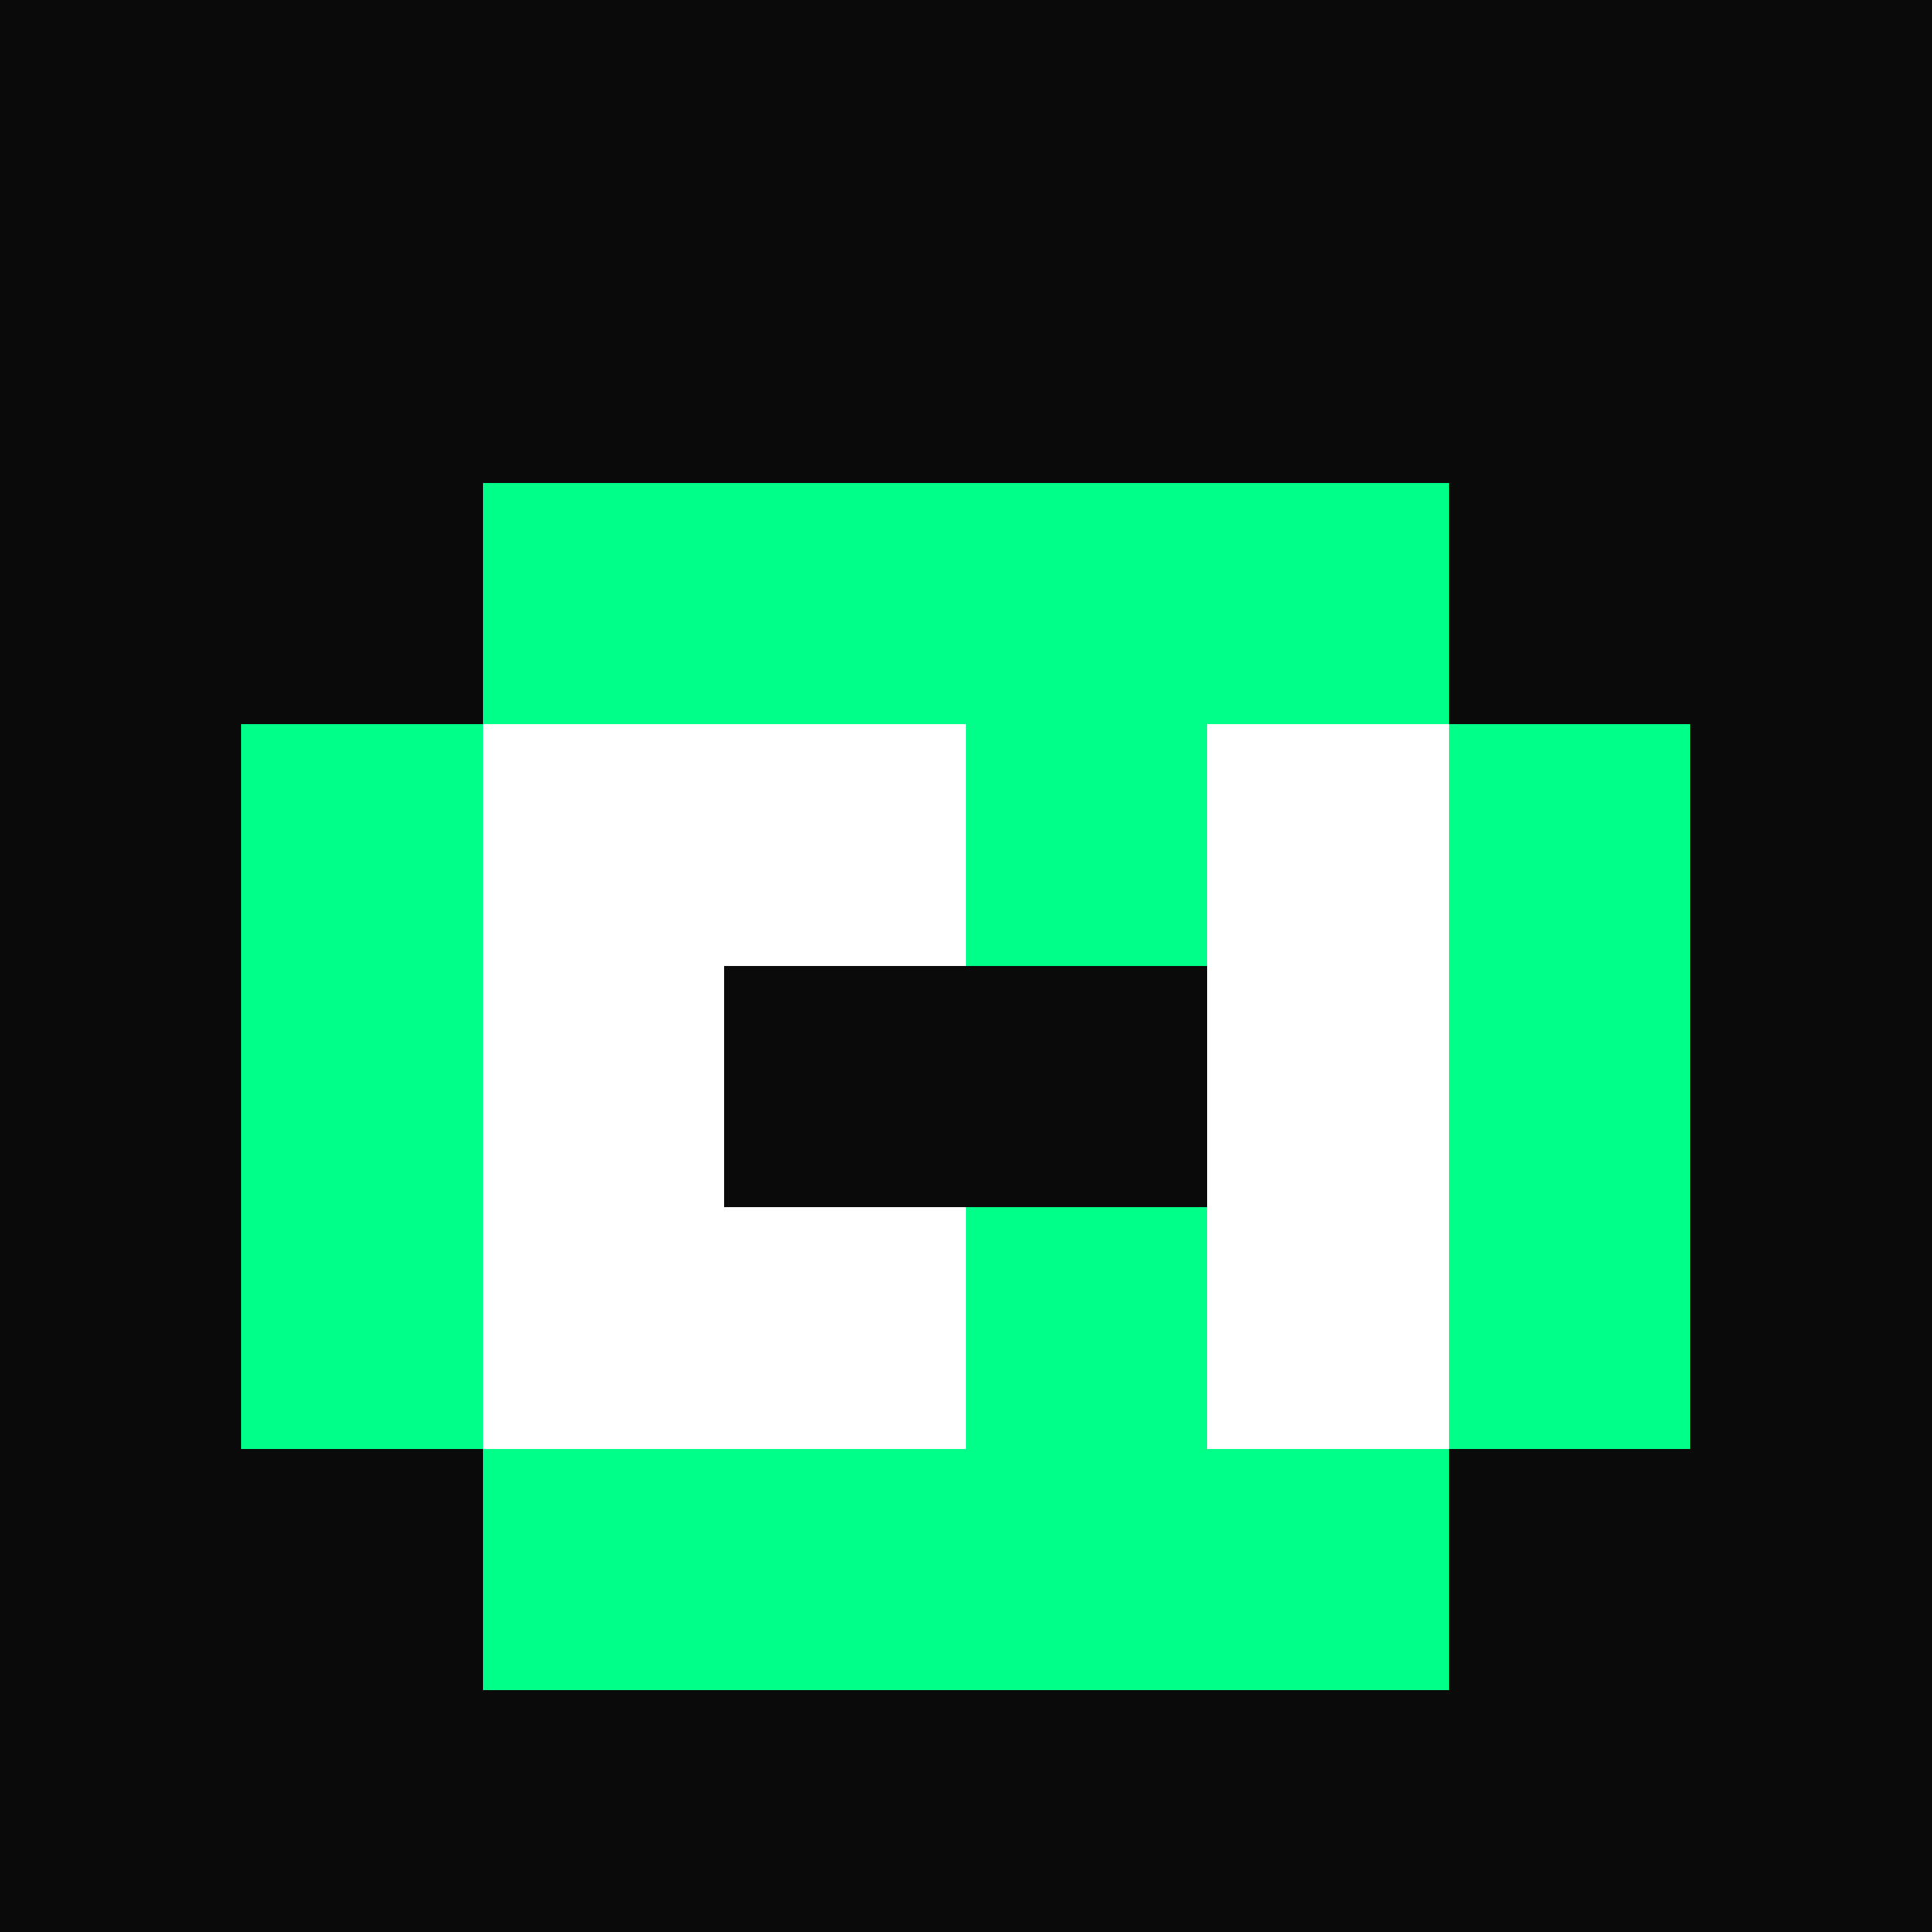
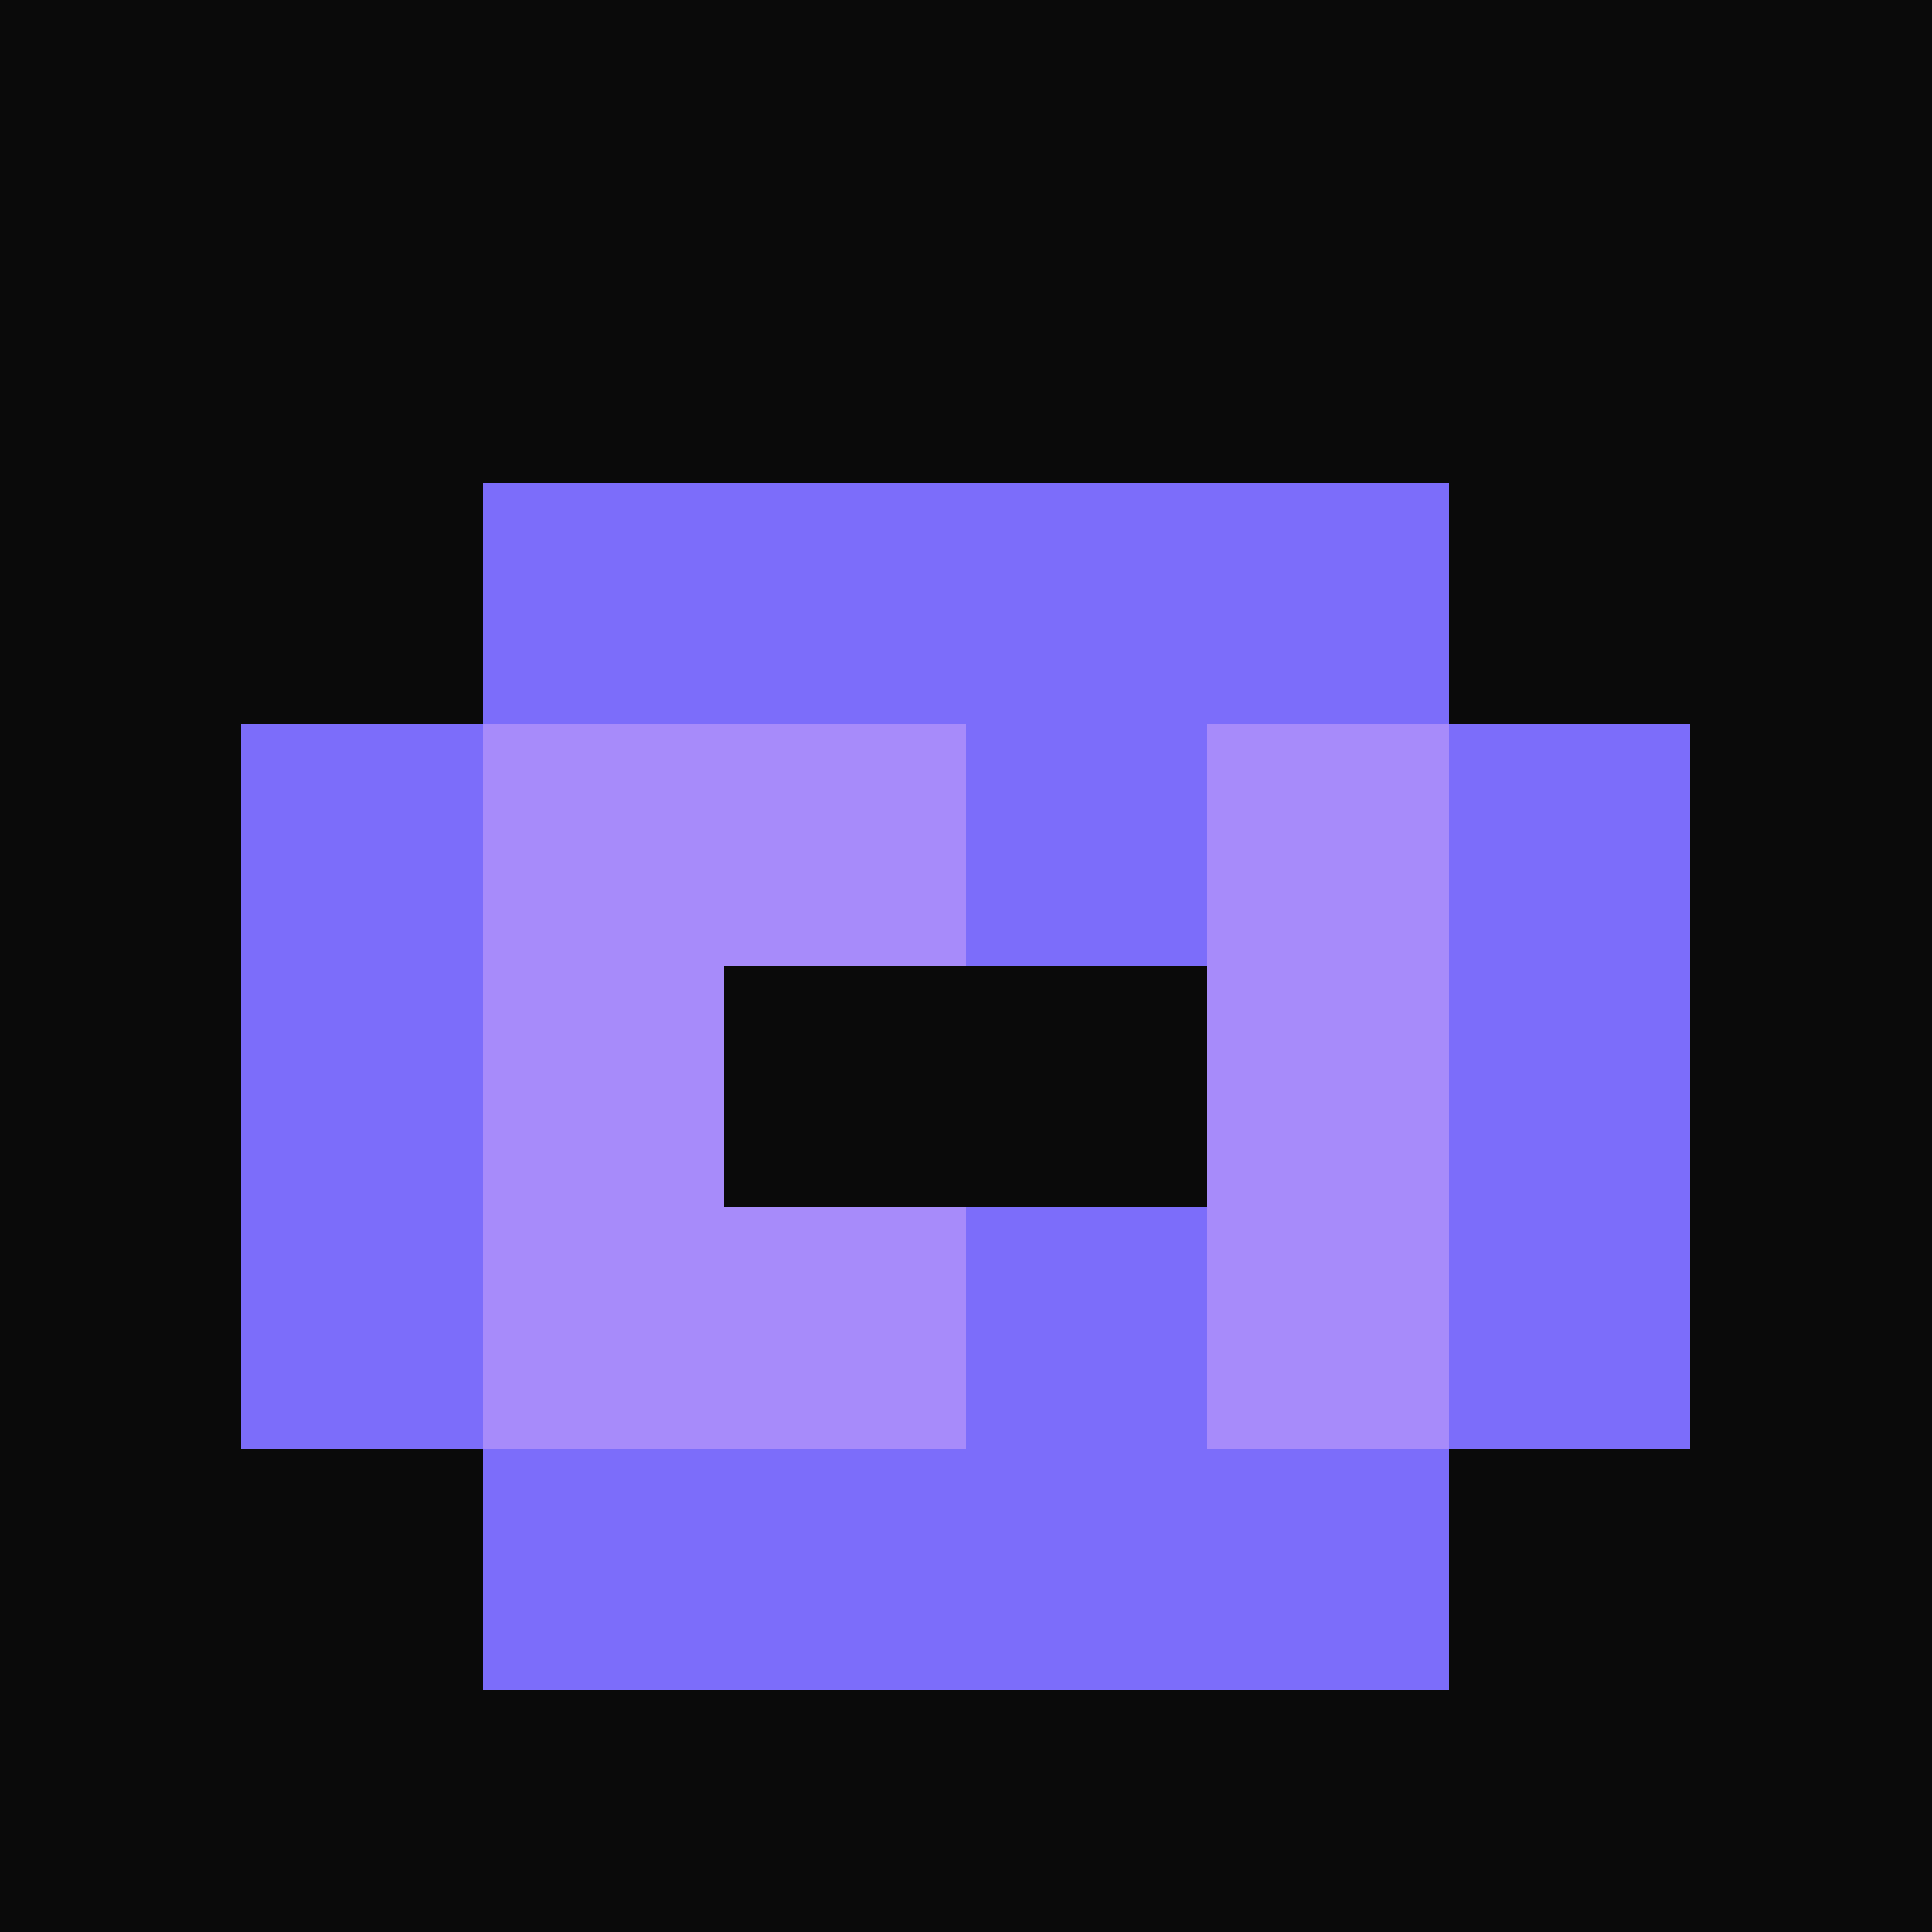
<svg xmlns="http://www.w3.org/2000/svg" viewBox="0 0 32 32" shape-rendering="crispEdges">
  <rect width="32" height="32" fill="#0a0a0a" />
-   <rect x="8" y="8" width="4" height="4" fill="#00ff88" />
-   <rect x="12" y="8" width="4" height="4" fill="#00ff88" />
-   <rect x="16" y="8" width="4" height="4" fill="#00ff88" />
-   <rect x="20" y="8" width="4" height="4" fill="#00ff88" />
-   <rect x="4" y="12" width="4" height="4" fill="#00ff88" />
-   <rect x="8" y="12" width="4" height="4" fill="#ffffff" />
-   <rect x="12" y="12" width="4" height="4" fill="#ffffff" />
-   <rect x="16" y="12" width="4" height="4" fill="#00ff88" />
-   <rect x="20" y="12" width="4" height="4" fill="#ffffff" />
-   <rect x="24" y="12" width="4" height="4" fill="#00ff88" />
-   <rect x="4" y="16" width="4" height="4" fill="#00ff88" />
-   <rect x="8" y="16" width="4" height="4" fill="#ffffff" />
+   <rect x="8" y="8" width="4" height="4" fill="#7c6dfa" />
+   <rect x="12" y="8" width="4" height="4" fill="#7c6dfa" />
+   <rect x="16" y="8" width="4" height="4" fill="#7c6dfa" />
+   <rect x="20" y="8" width="4" height="4" fill="#7c6dfa" />
+   <rect x="4" y="12" width="4" height="4" fill="#7c6dfa" />
+   <rect x="8" y="12" width="4" height="4" fill="#a78bfa" />
+   <rect x="12" y="12" width="4" height="4" fill="#a78bfa" />
+   <rect x="16" y="12" width="4" height="4" fill="#7c6dfa" />
+   <rect x="20" y="12" width="4" height="4" fill="#a78bfa" />
+   <rect x="24" y="12" width="4" height="4" fill="#7c6dfa" />
+   <rect x="4" y="16" width="4" height="4" fill="#7c6dfa" />
+   <rect x="8" y="16" width="4" height="4" fill="#a78bfa" />
  <rect x="12" y="16" width="4" height="4" fill="#0a0a0a" />
  <rect x="16" y="16" width="4" height="4" fill="#0a0a0a" />
-   <rect x="20" y="16" width="4" height="4" fill="#ffffff" />
-   <rect x="24" y="16" width="4" height="4" fill="#00ff88" />
-   <rect x="4" y="20" width="4" height="4" fill="#00ff88" />
-   <rect x="8" y="20" width="4" height="4" fill="#ffffff" />
-   <rect x="12" y="20" width="4" height="4" fill="#ffffff" />
-   <rect x="16" y="20" width="4" height="4" fill="#00ff88" />
-   <rect x="20" y="20" width="4" height="4" fill="#ffffff" />
-   <rect x="24" y="20" width="4" height="4" fill="#00ff88" />
-   <rect x="8" y="24" width="4" height="4" fill="#00ff88" />
-   <rect x="12" y="24" width="4" height="4" fill="#00ff88" />
-   <rect x="16" y="24" width="4" height="4" fill="#00ff88" />
-   <rect x="20" y="24" width="4" height="4" fill="#00ff88" />
+   <rect x="20" y="16" width="4" height="4" fill="#a78bfa" />
+   <rect x="24" y="16" width="4" height="4" fill="#7c6dfa" />
+   <rect x="4" y="20" width="4" height="4" fill="#7c6dfa" />
+   <rect x="8" y="20" width="4" height="4" fill="#a78bfa" />
+   <rect x="12" y="20" width="4" height="4" fill="#a78bfa" />
+   <rect x="16" y="20" width="4" height="4" fill="#7c6dfa" />
+   <rect x="20" y="20" width="4" height="4" fill="#a78bfa" />
+   <rect x="24" y="20" width="4" height="4" fill="#7c6dfa" />
+   <rect x="8" y="24" width="4" height="4" fill="#7c6dfa" />
+   <rect x="12" y="24" width="4" height="4" fill="#7c6dfa" />
+   <rect x="16" y="24" width="4" height="4" fill="#7c6dfa" />
+   <rect x="20" y="24" width="4" height="4" fill="#7c6dfa" />
</svg>
